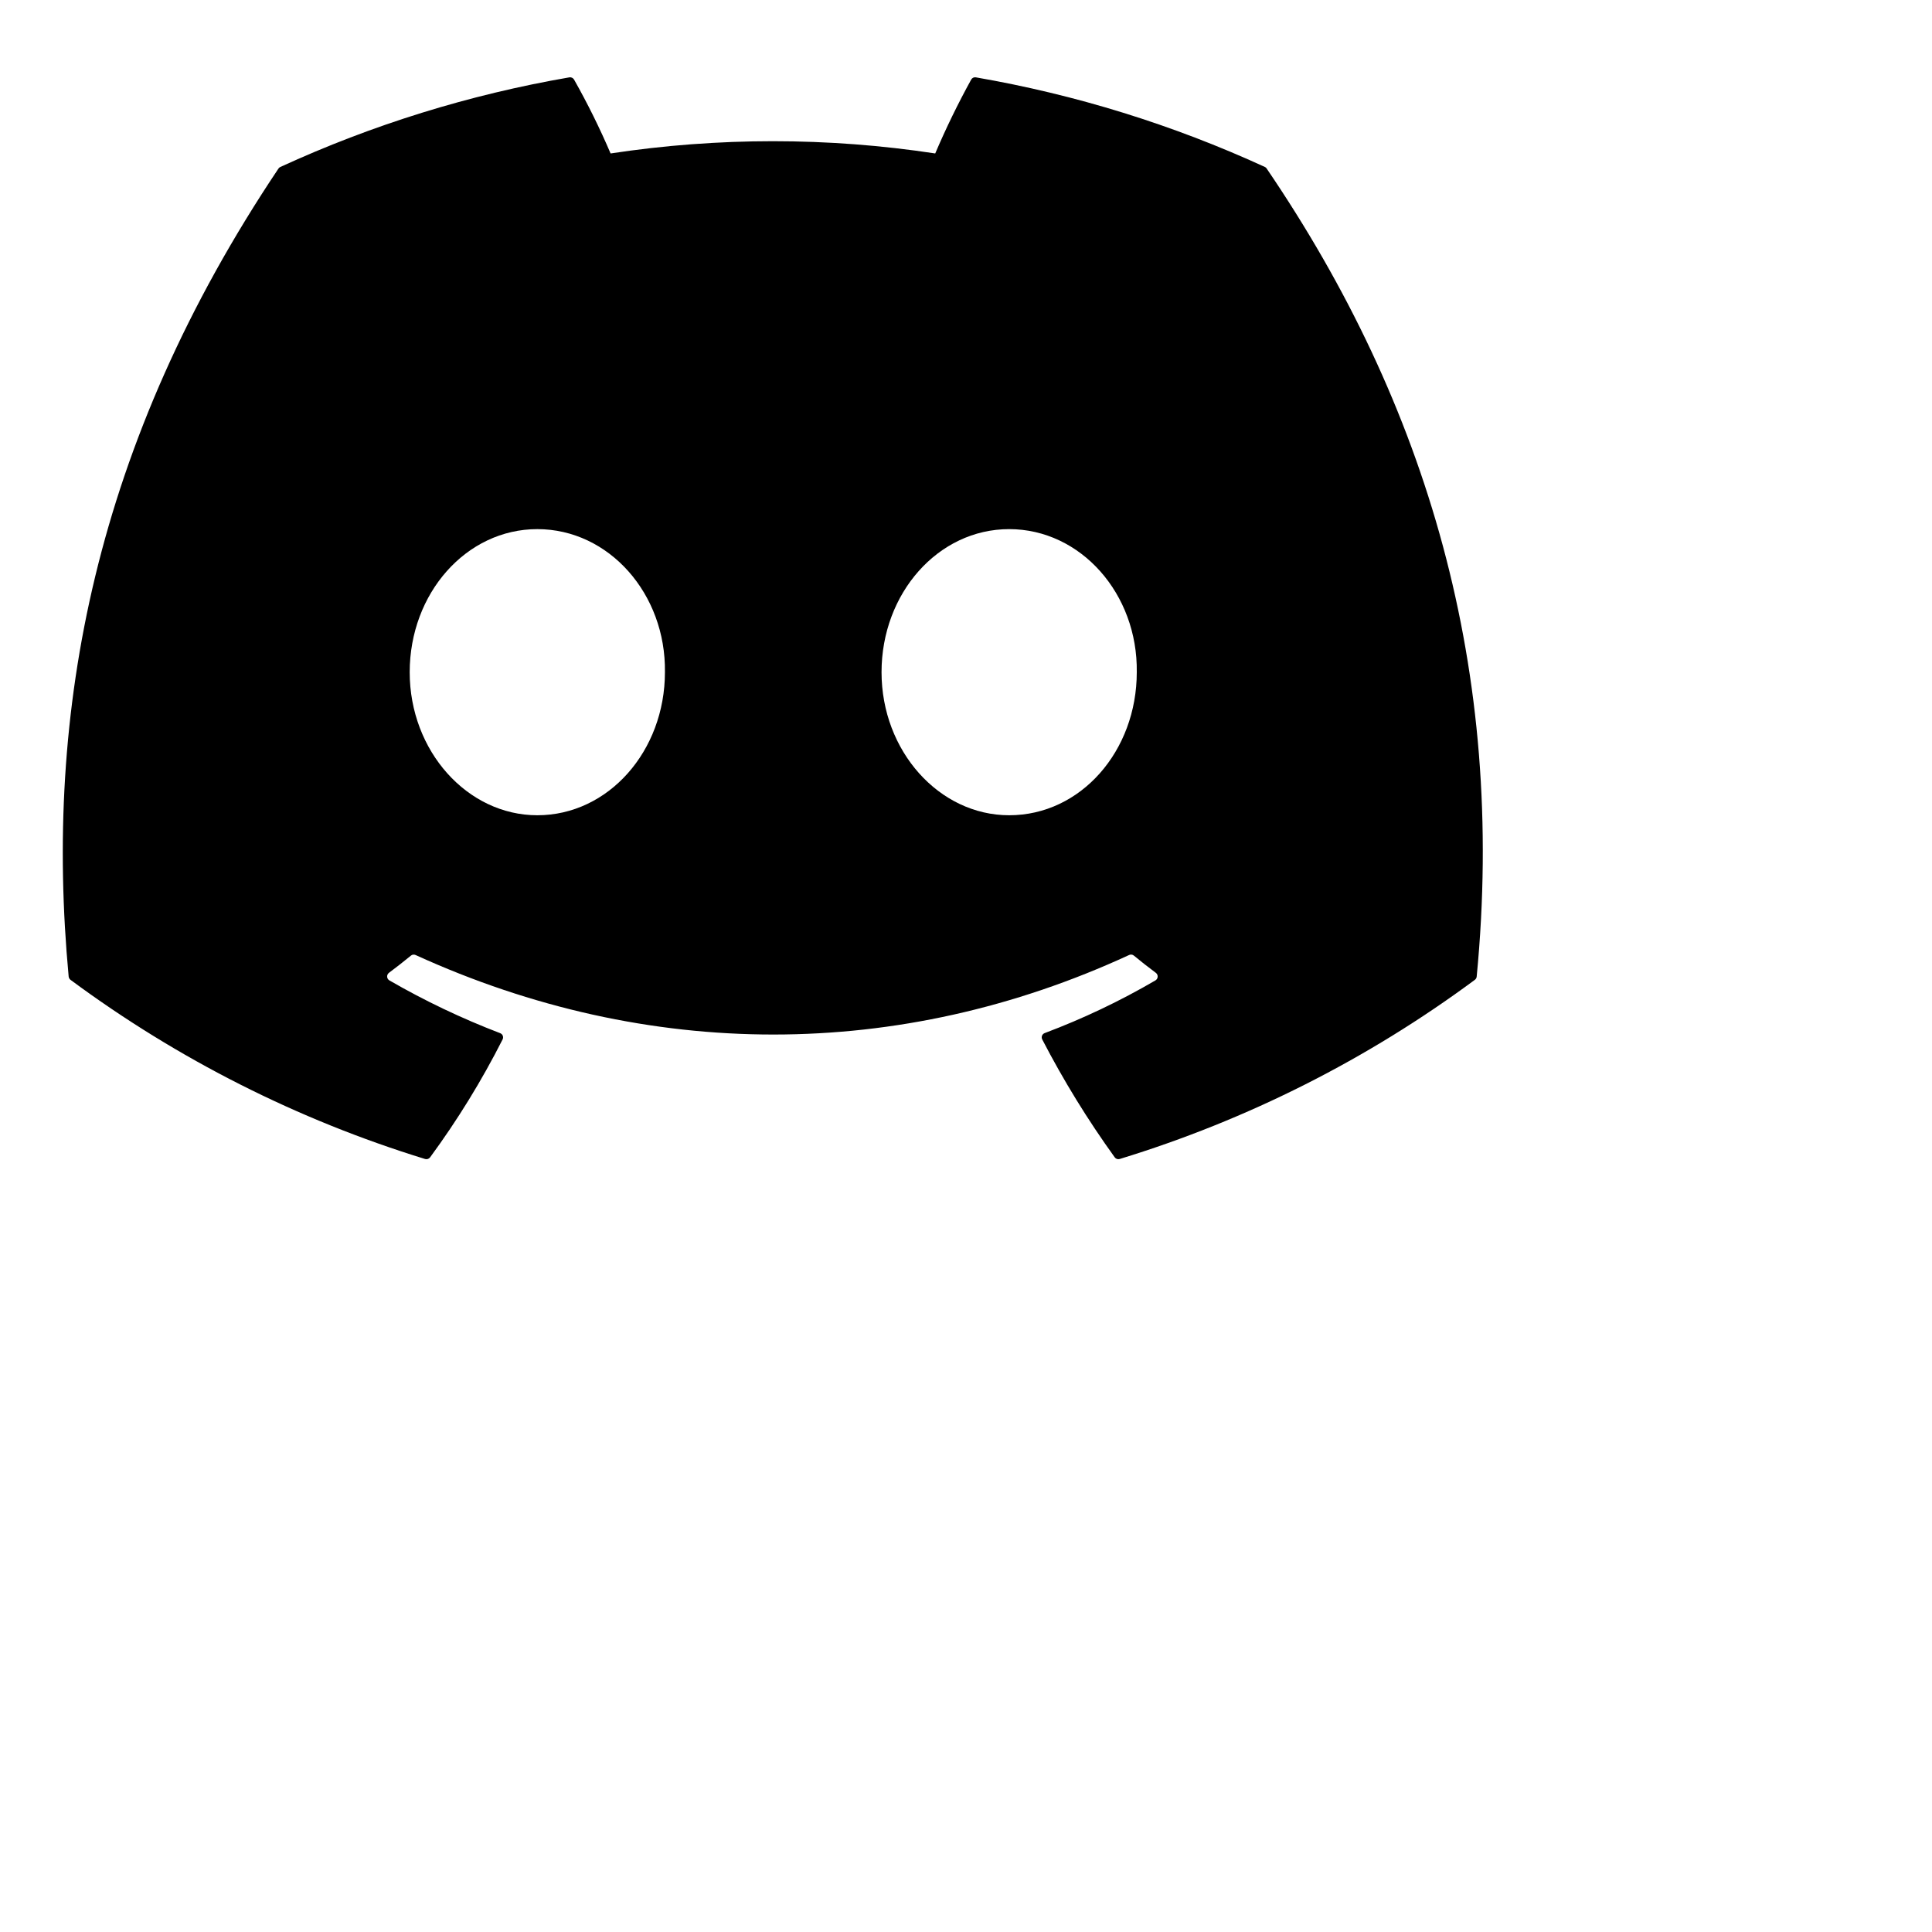
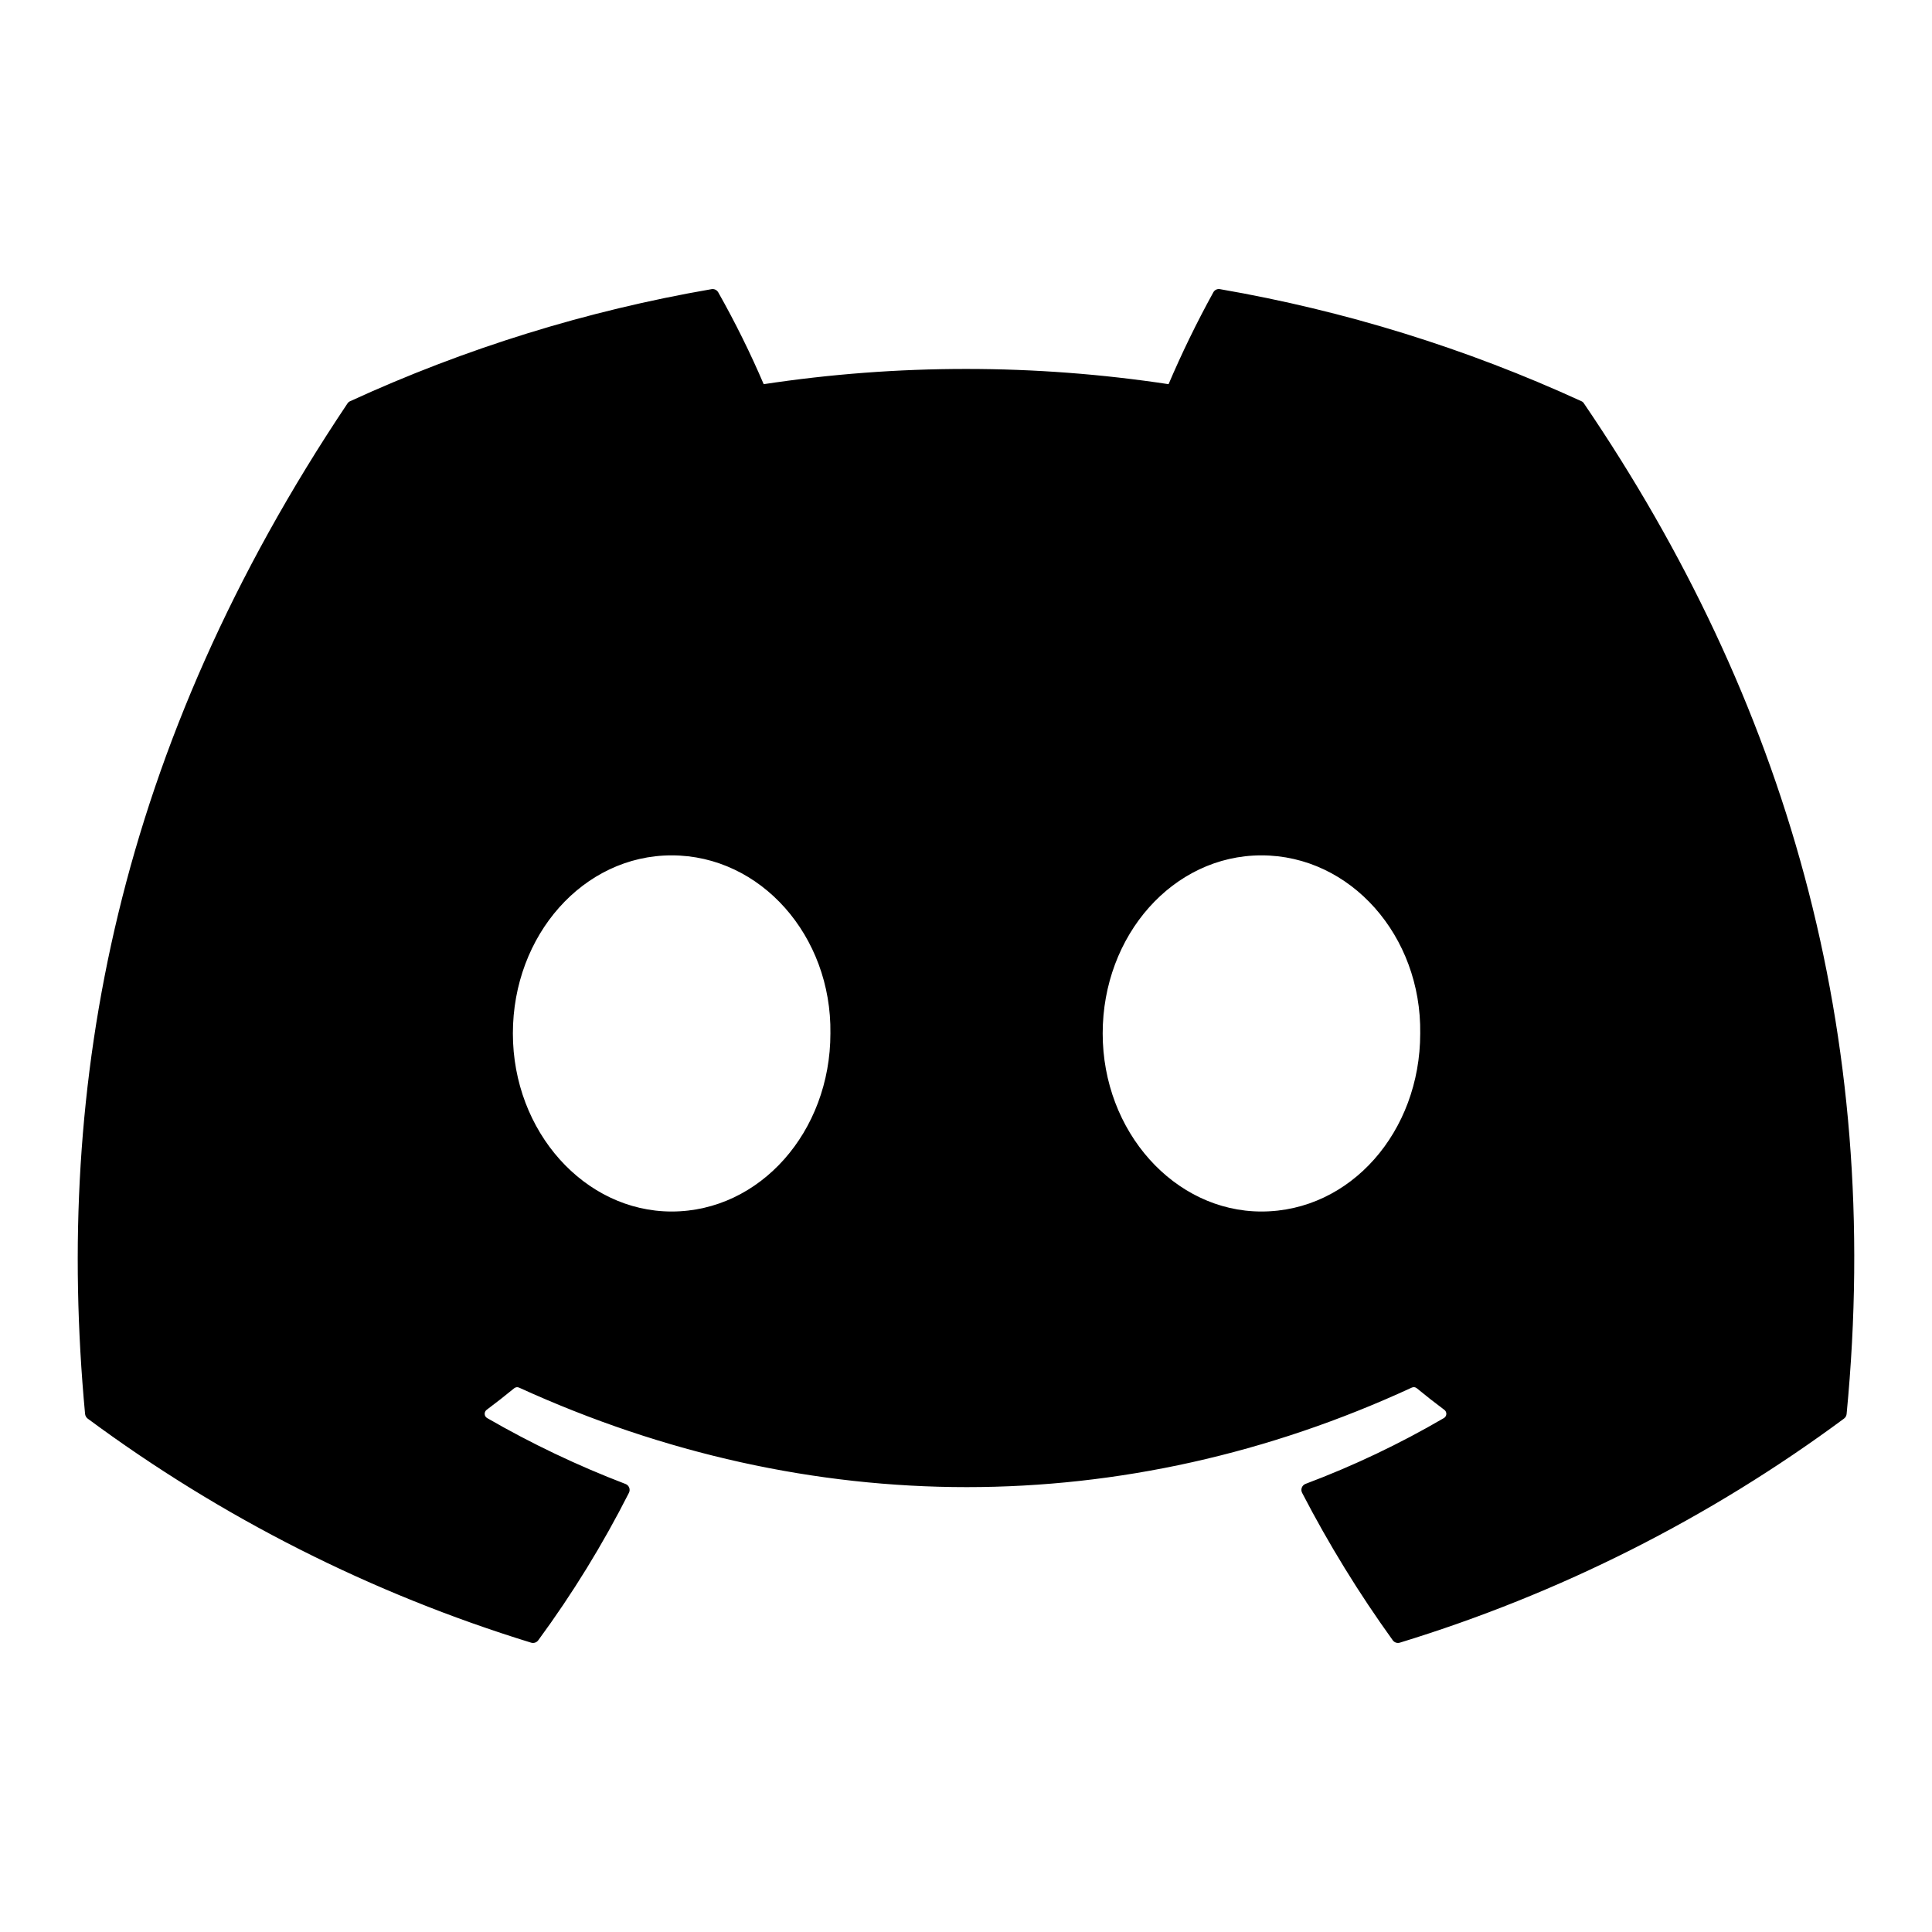
- <svg xmlns="http://www.w3.org/2000/svg" viewBox="0 0 800 800" width="15" height="15" fill="000000">
+ <svg xmlns="http://www.w3.org/2000/svg" viewBox="0 0 640 512" width="15" height="15" fill="#000000" style="display: inline-block; visibility: visible; stroke: #000000; stroke-width: 0.5;">
  <path d="M524.531,69.836a1.5,1.5,0,0,0-.764-.7A485.065,485.065,0,0,0,404.081,32.03a1.816,1.816,0,0,0-1.923.91,337.461,337.461,0,0,0-14.9,30.6,447.848,447.848,0,0,0-134.426,0,309.541,309.541,0,0,0-15.135-30.6,1.89,1.89,0,0,0-1.924-.91A483.689,483.689,0,0,0,116.085,69.137a1.712,1.712,0,0,0-.788.676C39.068,183.651,18.186,294.69,28.43,404.354a2.016,2.016,0,0,0,.765,1.375A487.666,487.666,0,0,0,176.02,479.918a1.9,1.9,0,0,0,2.063-.676A348.2,348.2,0,0,0,208.12,430.4a1.86,1.86,0,0,0-1.019-2.588,321.173,321.173,0,0,1-45.868-21.853,1.885,1.885,0,0,1-.185-3.126c3.082-2.309,6.166-4.711,9.109-7.137a1.819,1.819,0,0,1,1.9-.256c96.229,43.917,200.41,43.917,295.5,0a1.812,1.812,0,0,1,1.924.233c2.944,2.426,6.027,4.851,9.132,7.16a1.884,1.884,0,0,1-.162,3.126,301.407,301.407,0,0,1-45.89,21.83,1.875,1.875,0,0,0-1,2.611,391.055,391.055,0,0,0,30.014,48.815,1.864,1.864,0,0,0,2.063.7A486.048,486.048,0,0,0,610.7,405.729a1.882,1.882,0,0,0,.765-1.352C623.729,277.594,590.933,167.465,524.531,69.836ZM222.491,337.58c-28.972,0-52.844-26.587-52.844-59.239S193.056,219.1,222.491,219.1c29.665,0,53.306,26.82,52.843,59.239C275.334,310.993,251.924,337.58,222.491,337.58Zm195.38,0c-28.971,0-52.843-26.587-52.843-59.239S388.437,219.1,417.871,219.1c29.667,0,53.307,26.82,52.844,59.239C470.715,310.993,447.538,337.58,417.871,337.58Z" />
</svg>
